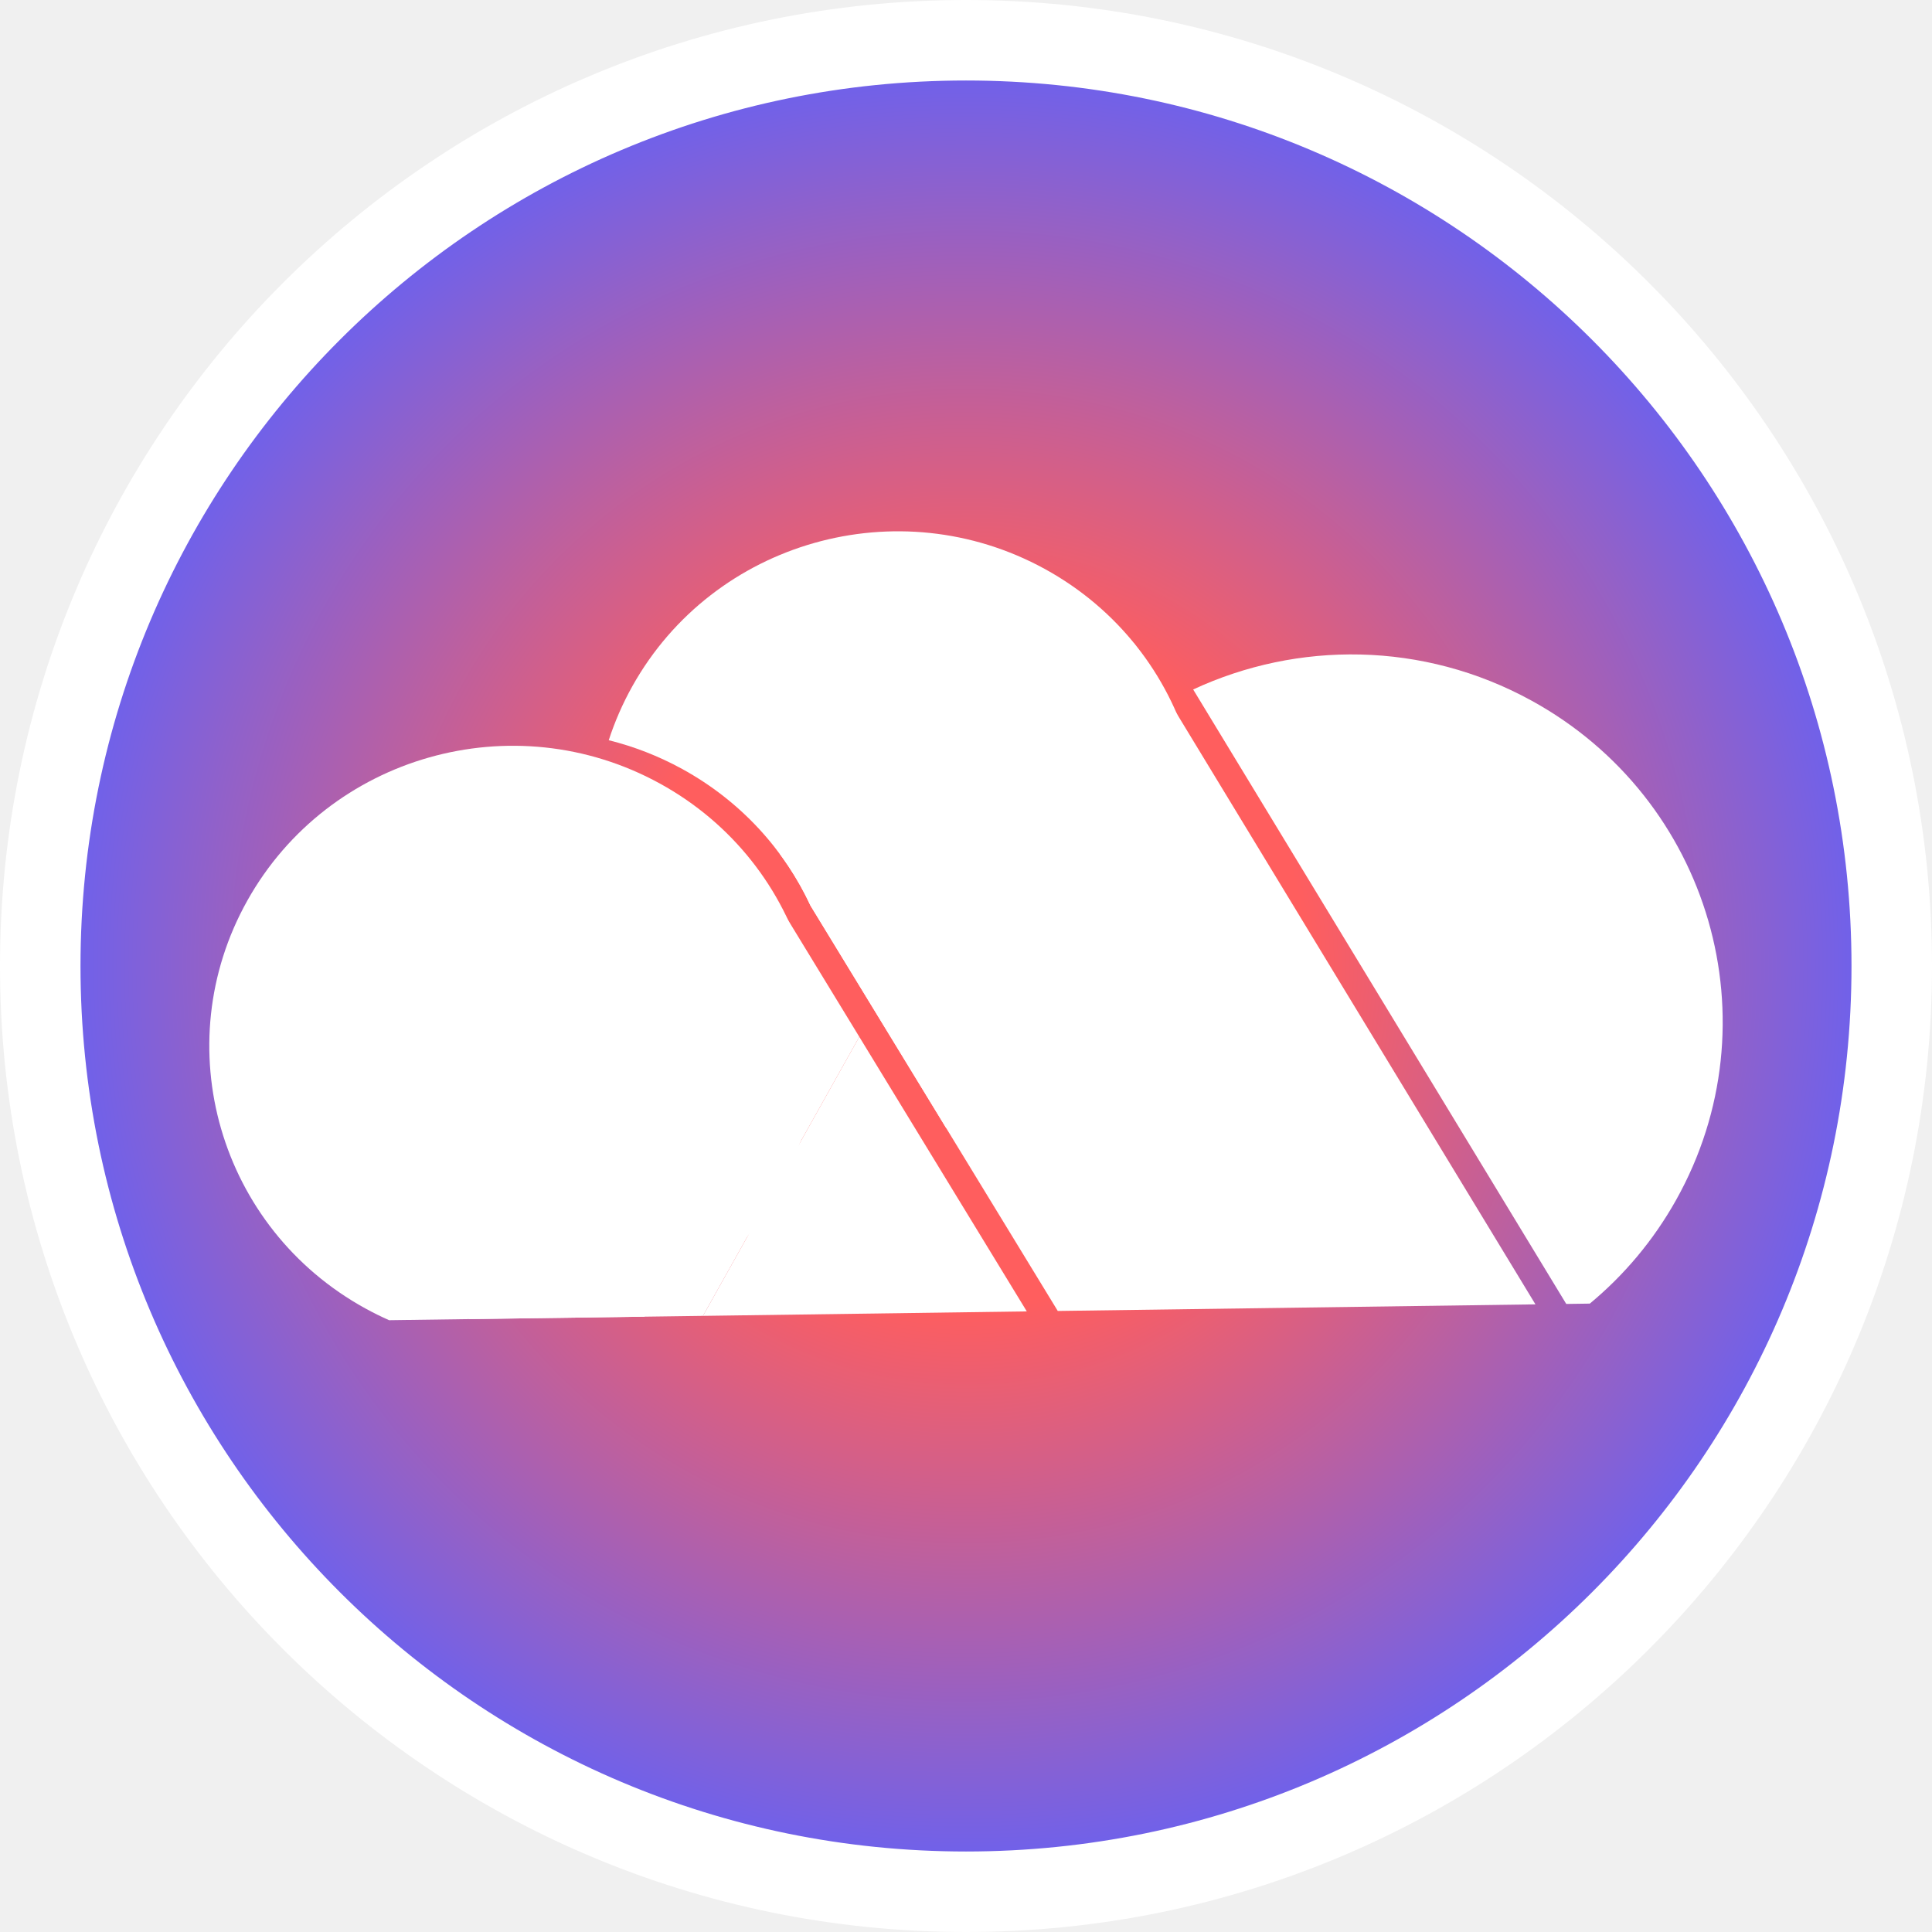
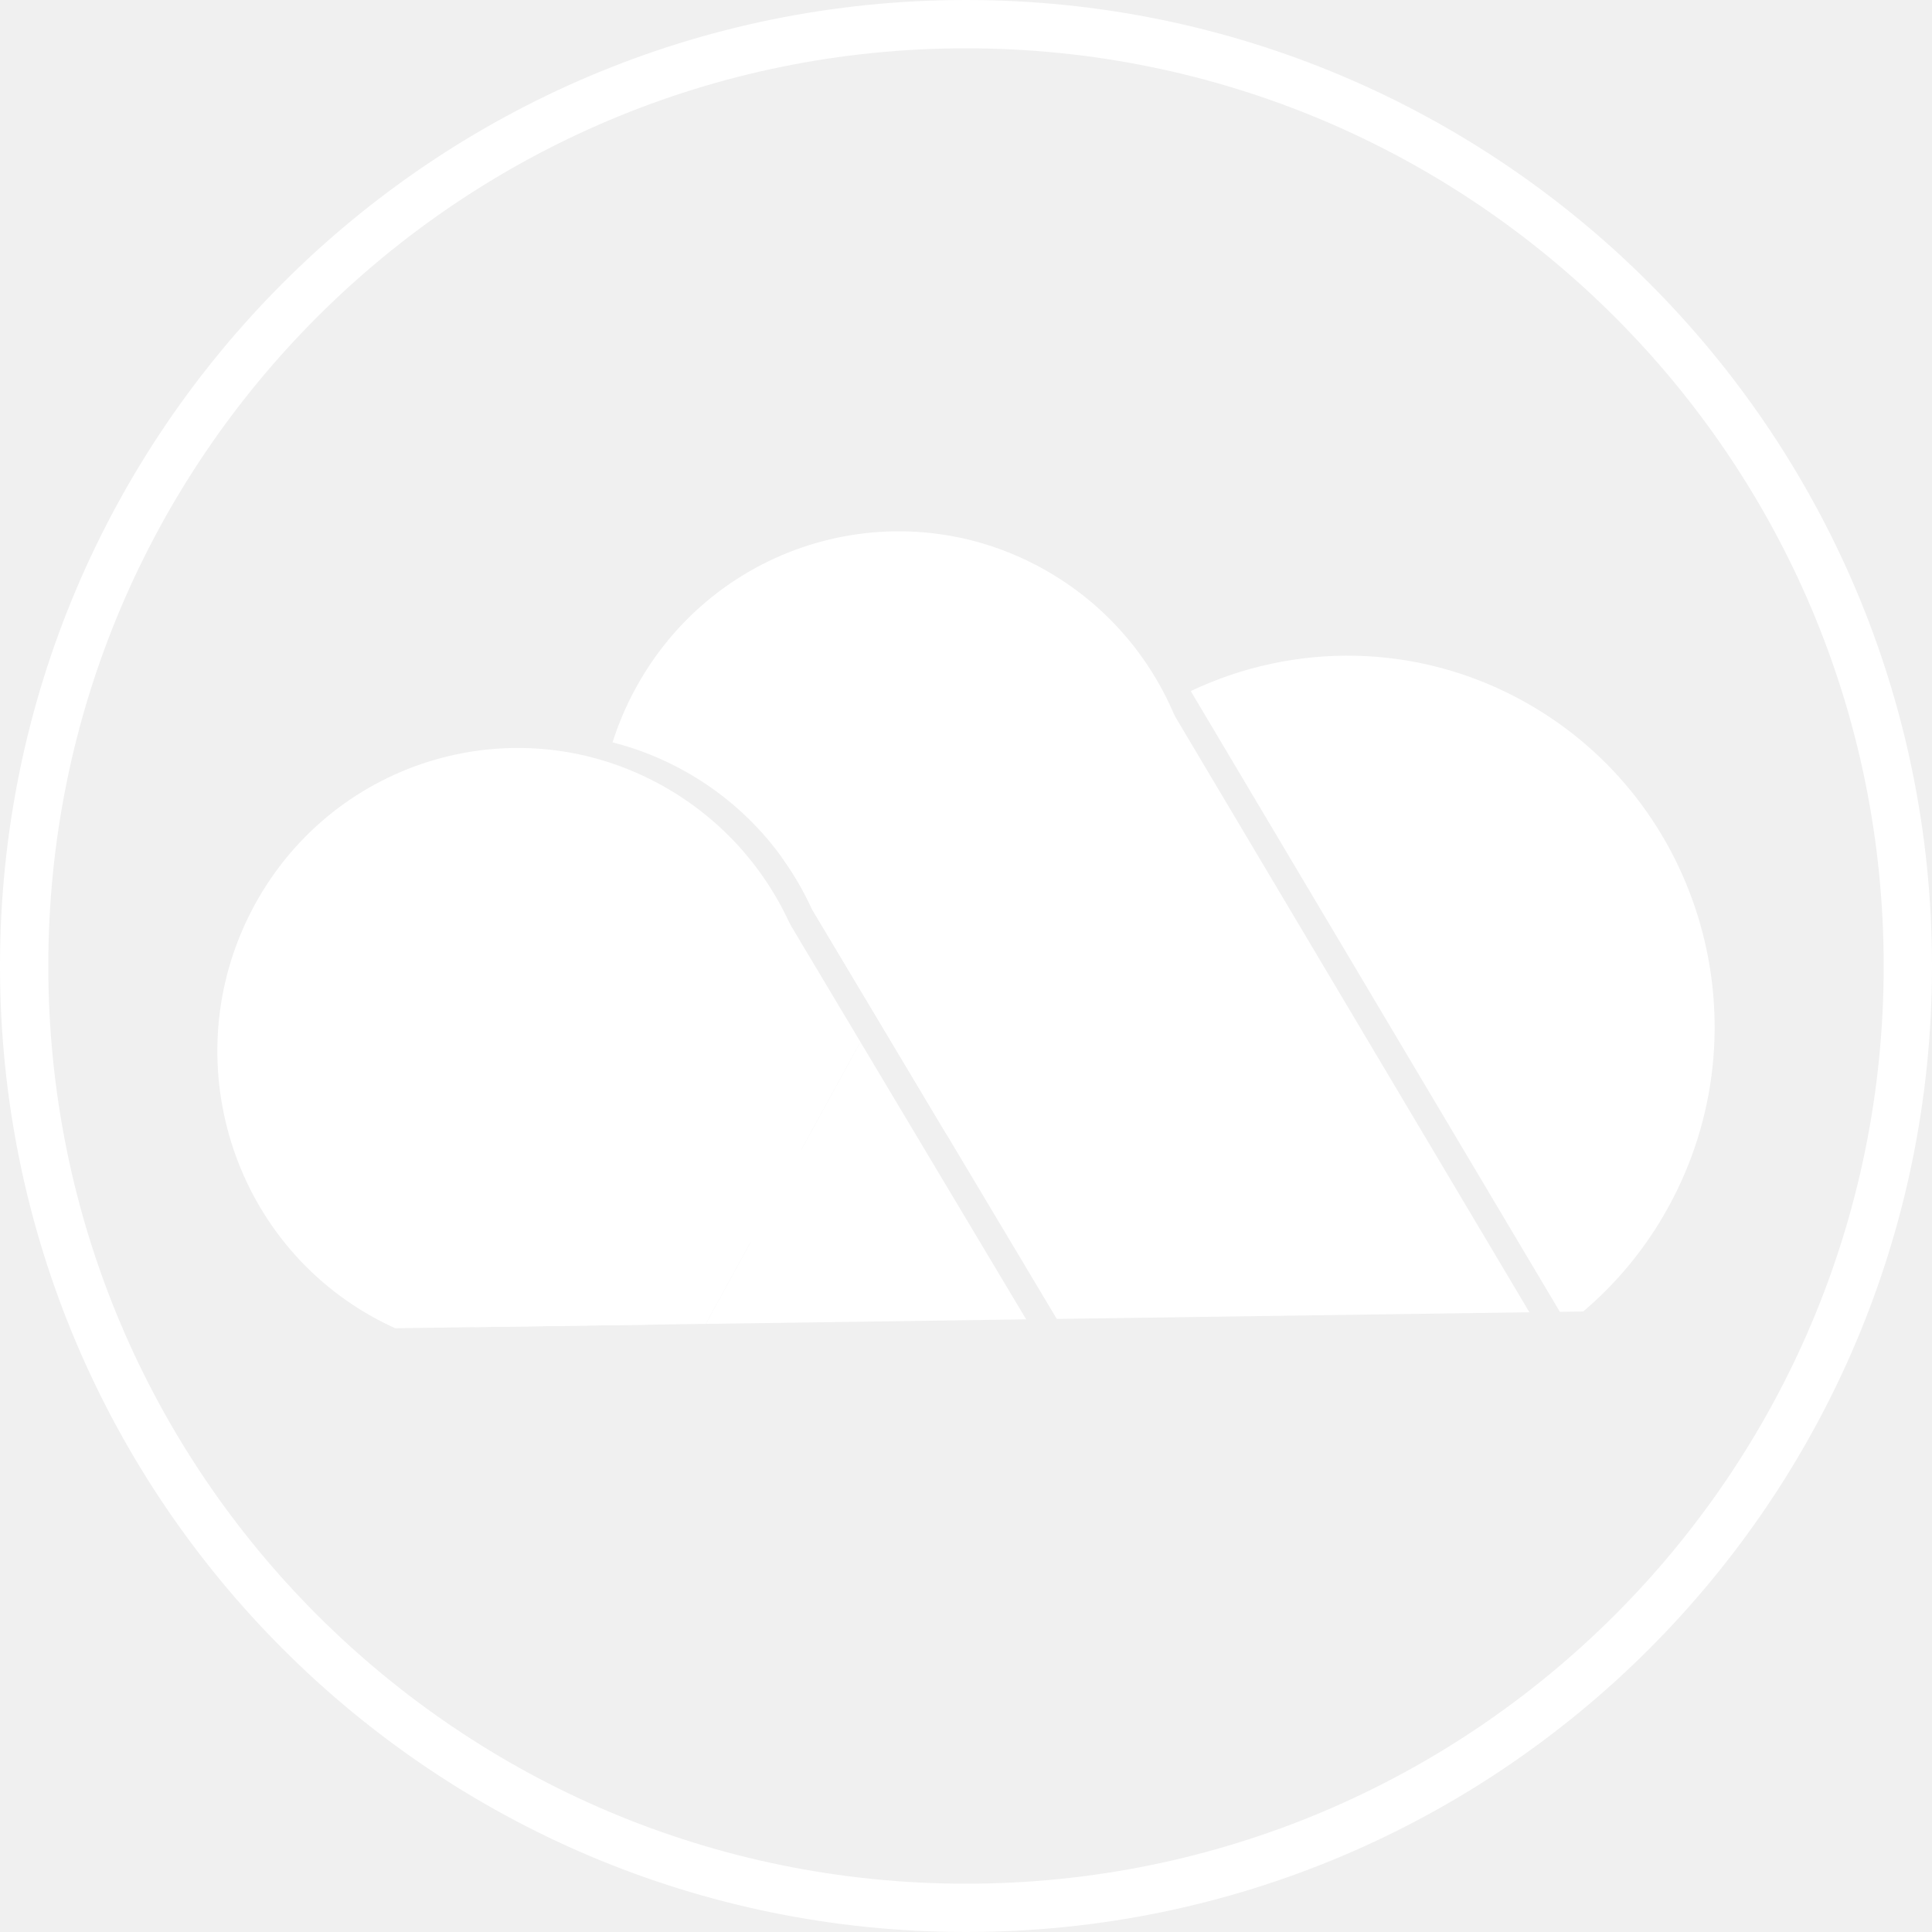
- <svg xmlns="http://www.w3.org/2000/svg" width="120" height="120" viewBox="0 0 120 120" fill="none">
-   <circle cx="60" cy="60" r="57.5" fill="url(#paint0_angular_0_1)" stroke="white" stroke-width="5" />
-   <path d="M43.663 81.731L29.141 81.931C29.157 81.72 29.219 81.507 29.334 81.302L44.48 54.262C45.056 53.232 46.543 53.205 47.158 54.213L53.372 64.398L43.663 81.731Z" fill="white" />
-   <path d="M63.776 81.453L43.663 81.731L53.372 64.398L63.776 81.453Z" fill="white" />
-   <path d="M40.002 81.781L24.168 82C23.676 81.782 23.19 81.542 22.711 81.279C13.609 76.287 10.321 64.938 15.366 55.931C20.411 46.924 31.879 43.67 40.98 48.663C50.082 53.655 53.37 65.004 48.325 74.011C46.356 77.527 43.407 80.167 40.002 81.781Z" fill="white" />
-   <path d="M97.283 80.99L74.11 42.825C80.585 39.813 88.38 39.817 95.116 43.512C106.254 49.622 110.279 63.511 104.105 74.534C102.689 77.061 100.859 79.219 98.746 80.969L97.283 80.99Z" fill="white" />
-   <path d="M50.346 56.26C48.728 52.78 46.015 49.761 42.37 47.761C40.9 46.955 39.367 46.363 37.81 45.977C38.182 44.83 38.671 43.703 39.283 42.61C44.329 33.603 55.797 30.349 64.898 35.341C74 40.334 77.288 51.683 72.243 60.69C69.329 65.892 64.271 69.176 58.765 70.059L54.761 63.496L50.346 56.26Z" fill="white" />
-   <path d="M95.369 81.016L70.439 39.957L48.434 53.041C49.183 54.053 49.822 55.132 50.346 56.26L54.761 63.496L65.7 81.426L95.369 81.016Z" fill="white" />
-   <defs>
-     <radialGradient id="paint0_angular_0_1" cx="0" cy="0" r="1" gradientUnits="userSpaceOnUse" gradientTransform="translate(60 60) rotate(90) scale(60)">
-       <stop offset="0.348" stop-color="#FF5E5E" />
-       <stop offset="1" stop-color="#5A62FF" />
-     </radialGradient>
-   </defs>
+ <svg xmlns="http://www.w3.org/2000/svg" width="80" height="80" viewBox="0 0 80 80" fill="none">
+   <circle cx="40" cy="40" r="39" stroke="white" stroke-width="2" />
+   <path d="M29.224 54.819L19.646 54.954C19.657 54.812 19.698 54.668 19.773 54.53L29.763 36.319C30.144 35.626 31.124 35.607 31.53 36.286L35.628 43.145L29.224 54.819Z" fill="white" />
+   <path d="M42.491 54.631L29.224 54.819L35.628 43.145L42.491 54.631Z" fill="white" />
+   <path d="M26.81 54.853L16.366 55C16.042 54.853 15.721 54.692 15.405 54.515C9.402 51.152 7.233 43.509 10.56 37.443C13.888 31.378 21.452 29.186 27.455 32.548C33.458 35.911 35.627 43.554 32.3 49.62C31 51.988 29.055 53.766 26.81 54.853Z" fill="white" />
+   <path d="M64.591 54.32L49.307 28.616C53.578 26.588 58.719 26.591 63.161 29.079C70.508 33.194 73.163 42.548 69.09 49.972C68.156 51.674 66.95 53.127 65.556 54.306L64.591 54.32Z" fill="white" />
+   <path d="M33.633 37.665C32.565 35.321 30.776 33.288 28.372 31.941C27.402 31.398 26.391 31 25.364 30.739C25.609 29.967 25.932 29.208 26.336 28.472C29.663 22.406 37.228 20.214 43.231 23.577C49.234 26.939 51.403 34.582 48.075 40.648C46.153 44.152 42.817 46.363 39.185 46.958L36.545 42.538L33.633 37.665Z" fill="white" />
+   <path d="M63.329 54.337L46.885 26.685L32.371 35.497C32.865 36.179 33.287 36.905 33.633 37.665L36.545 42.538L43.759 54.614L63.329 54.337Z" fill="white" />
</svg>
